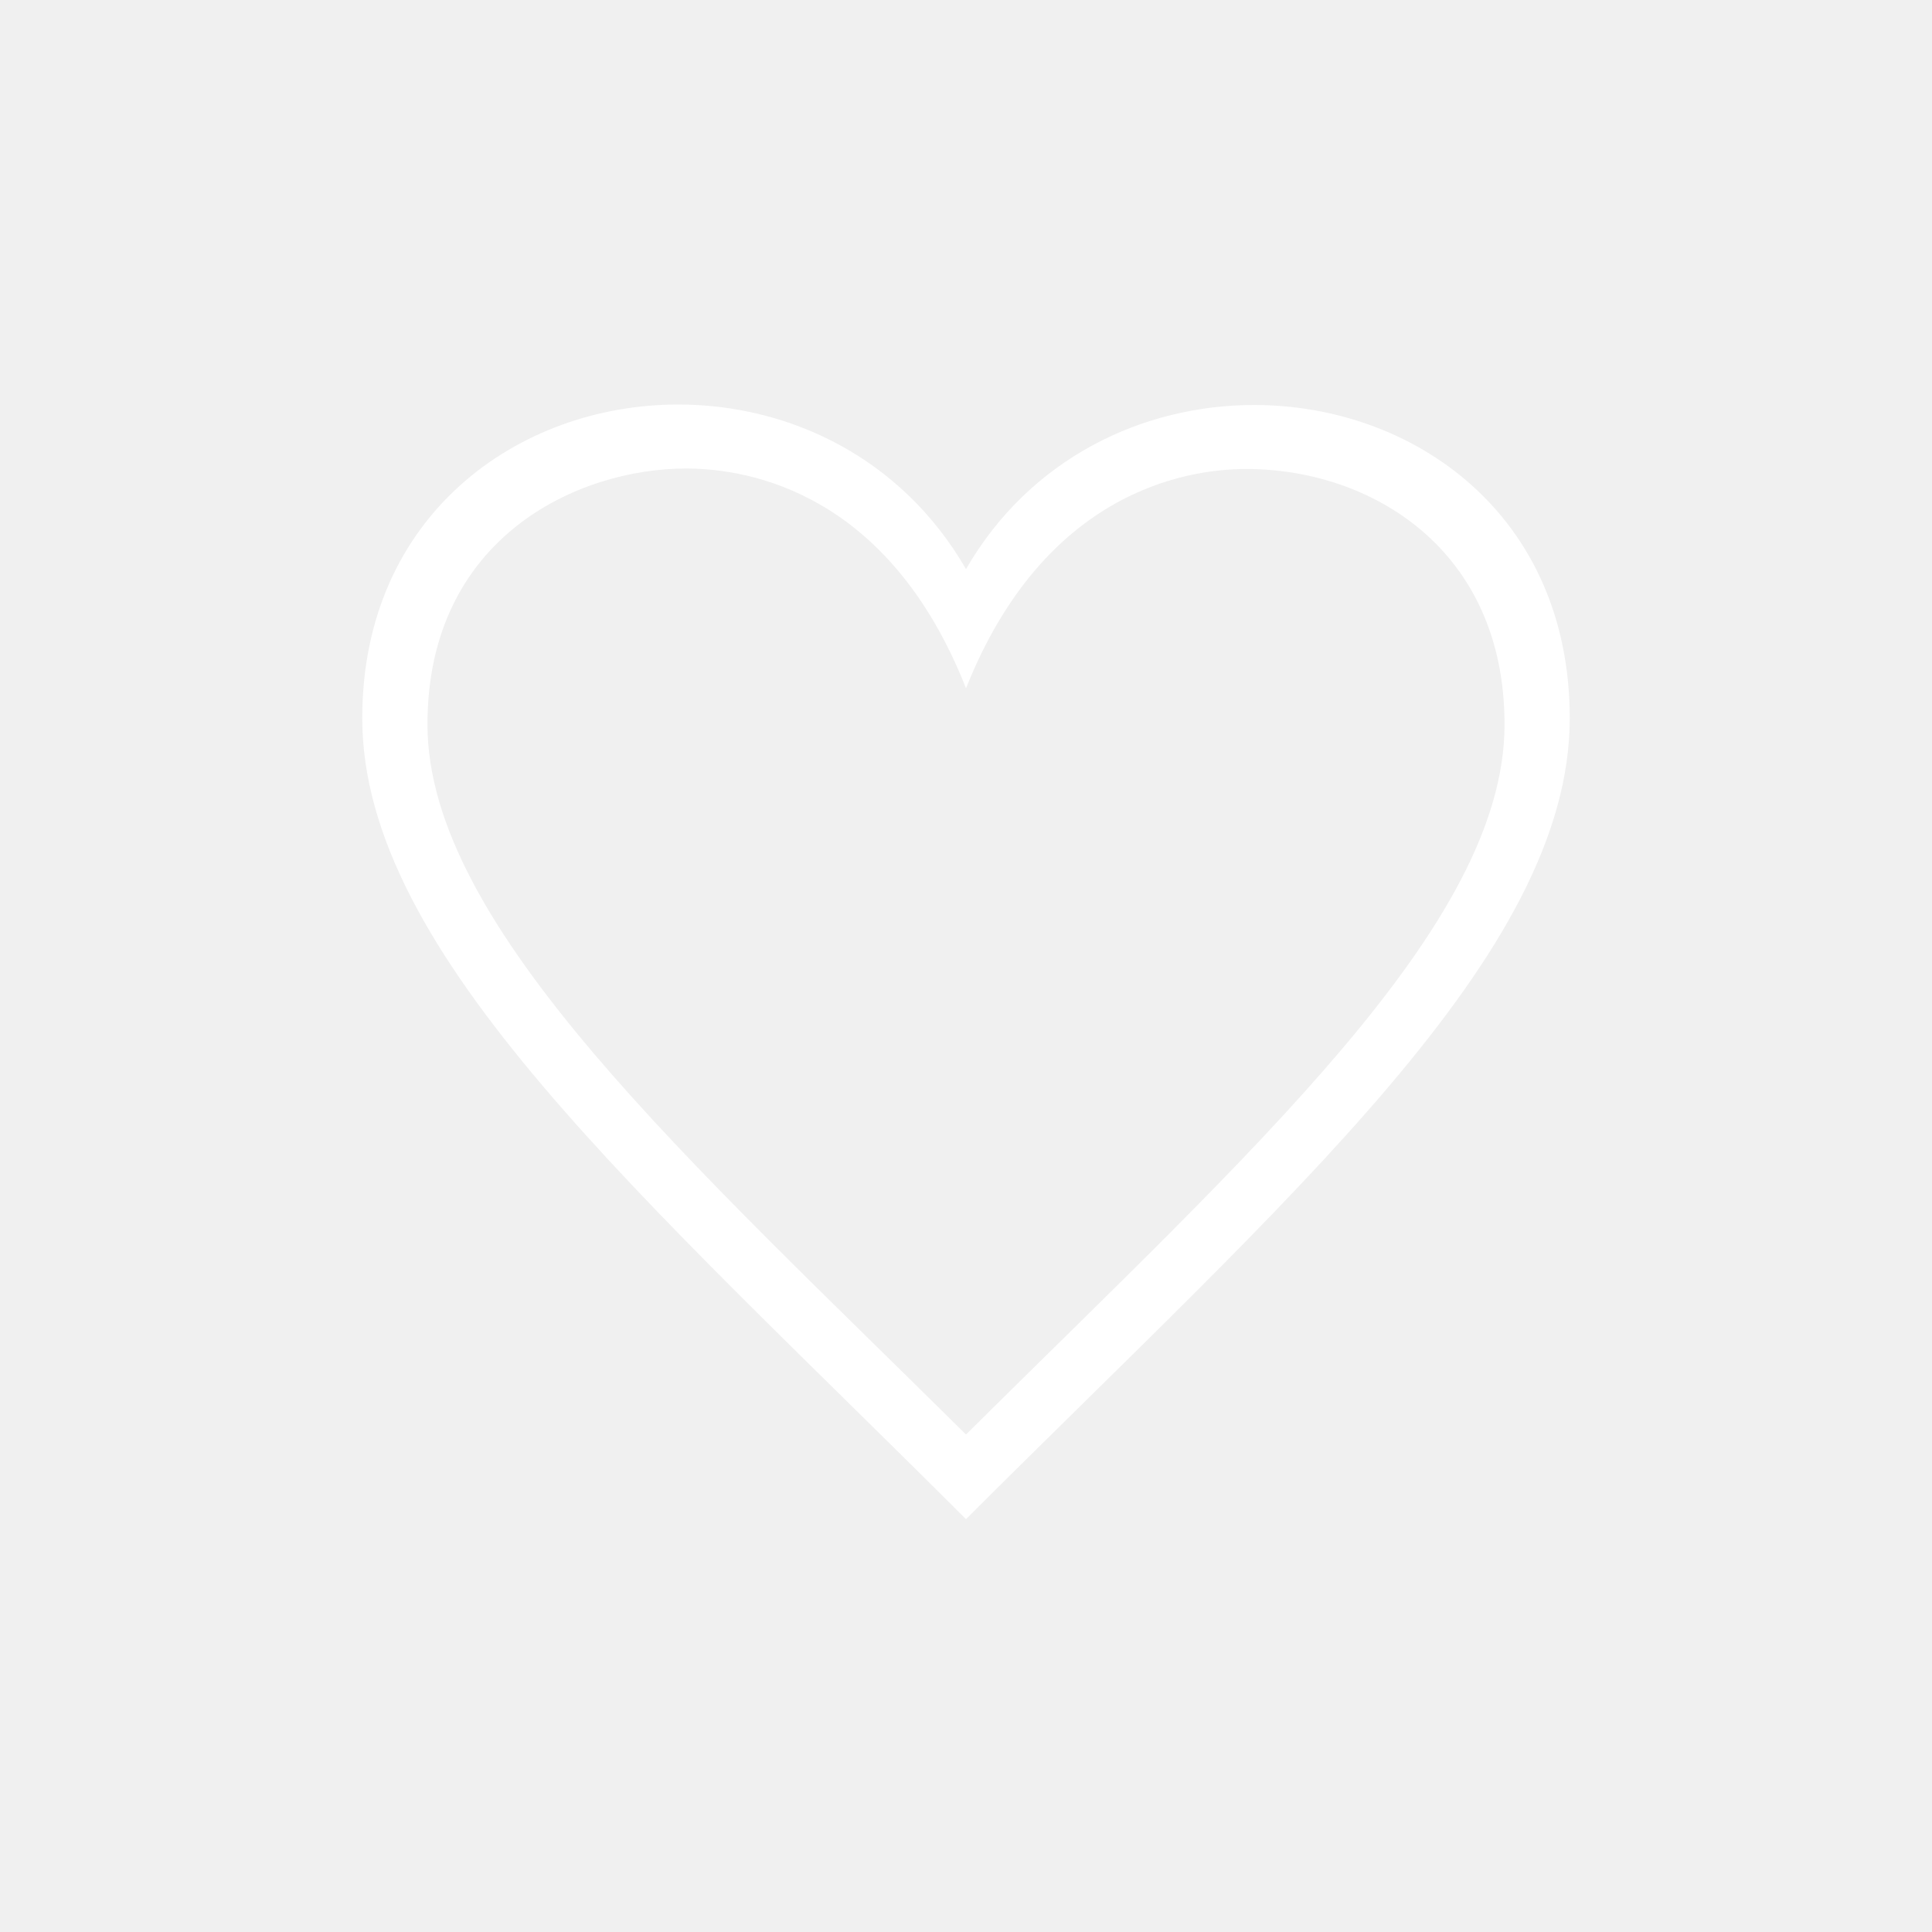
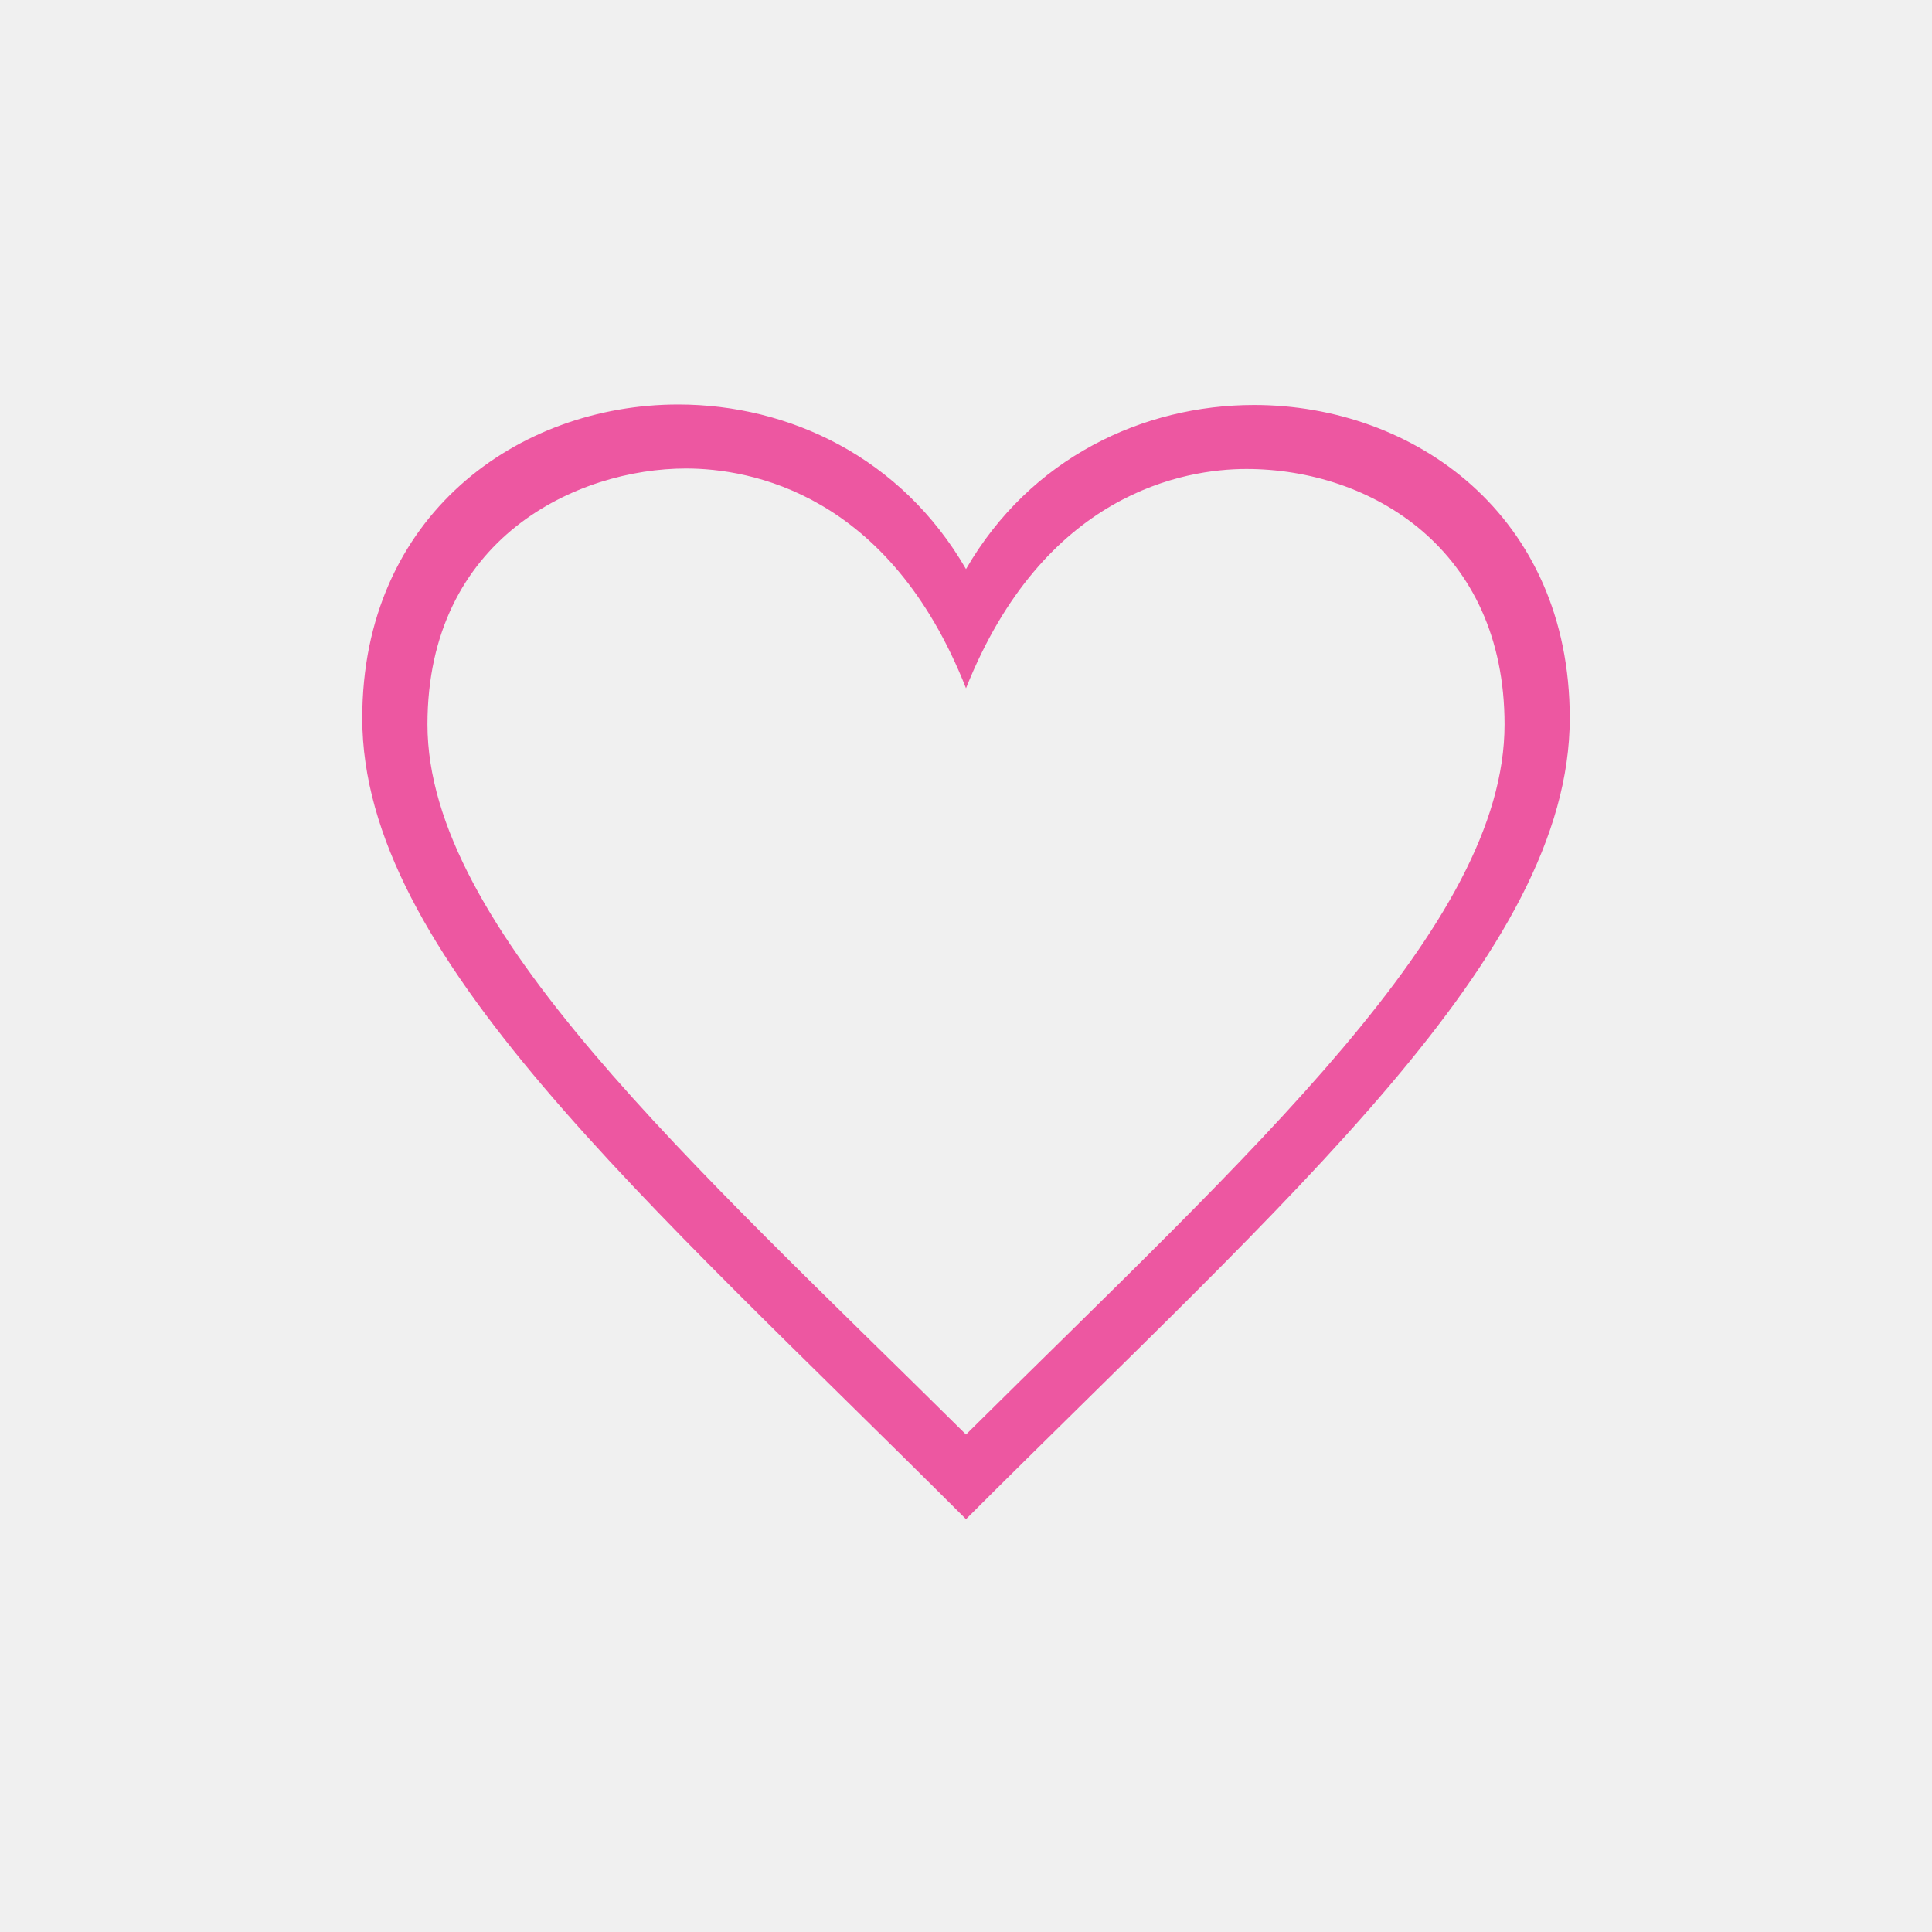
<svg xmlns="http://www.w3.org/2000/svg" width="16px" height="16px" viewBox="0 0 16 16" version="1.1">
  <g id="Page-1" stroke="none" stroke-width="1" fill="none" fill-rule="evenodd">
-     <g id="Influence" transform="translate(-647, -1150)">
-       <g id="Group-29" transform="translate(647, 1150)">
+     <g id="Main-Copy" transform="translate(-439, -2237)">
+       <g id="Group-29" transform="translate(439, 2237)">
        <rect id="Rectangle-Copy-4" fill-opacity="0" fill="#D8D8D8" x="0" y="0" width="16" height="16" />
-         <g id="iconmonstr-heart-thin" transform="translate(3, 3.35)" fill="#FFFFFF">
+         <g id="iconmonstr-heart-thin" transform="translate(3, 3.35)" fill="#ED57A1">
          <path d="M5,8.53 C2.717,6.268 0.54,4.326 0.54,2.65 C0.54,1.102 1.784,0.53 2.681,0.53 C3.213,0.53 4.364,0.735 5,2.35 C5.645,0.73 6.81,0.534 7.322,0.534 C8.352,0.534 9.46,1.196 9.46,2.65 C9.46,4.311 7.378,6.171 5,8.53 M7.386,0.004 C6.468,0.004 5.533,0.441 5,1.363 C4.465,0.437 3.533,0 2.617,0 C1.291,0 0,0.918 0,2.598 C0,4.553 2.321,6.554 5,9.231 C7.679,6.554 10,4.553 10,2.598 C10,0.915 8.71,0.004 7.386,0.004" id="Shape" />
        </g>
      </g>
    </g>
  </g>
</svg>
